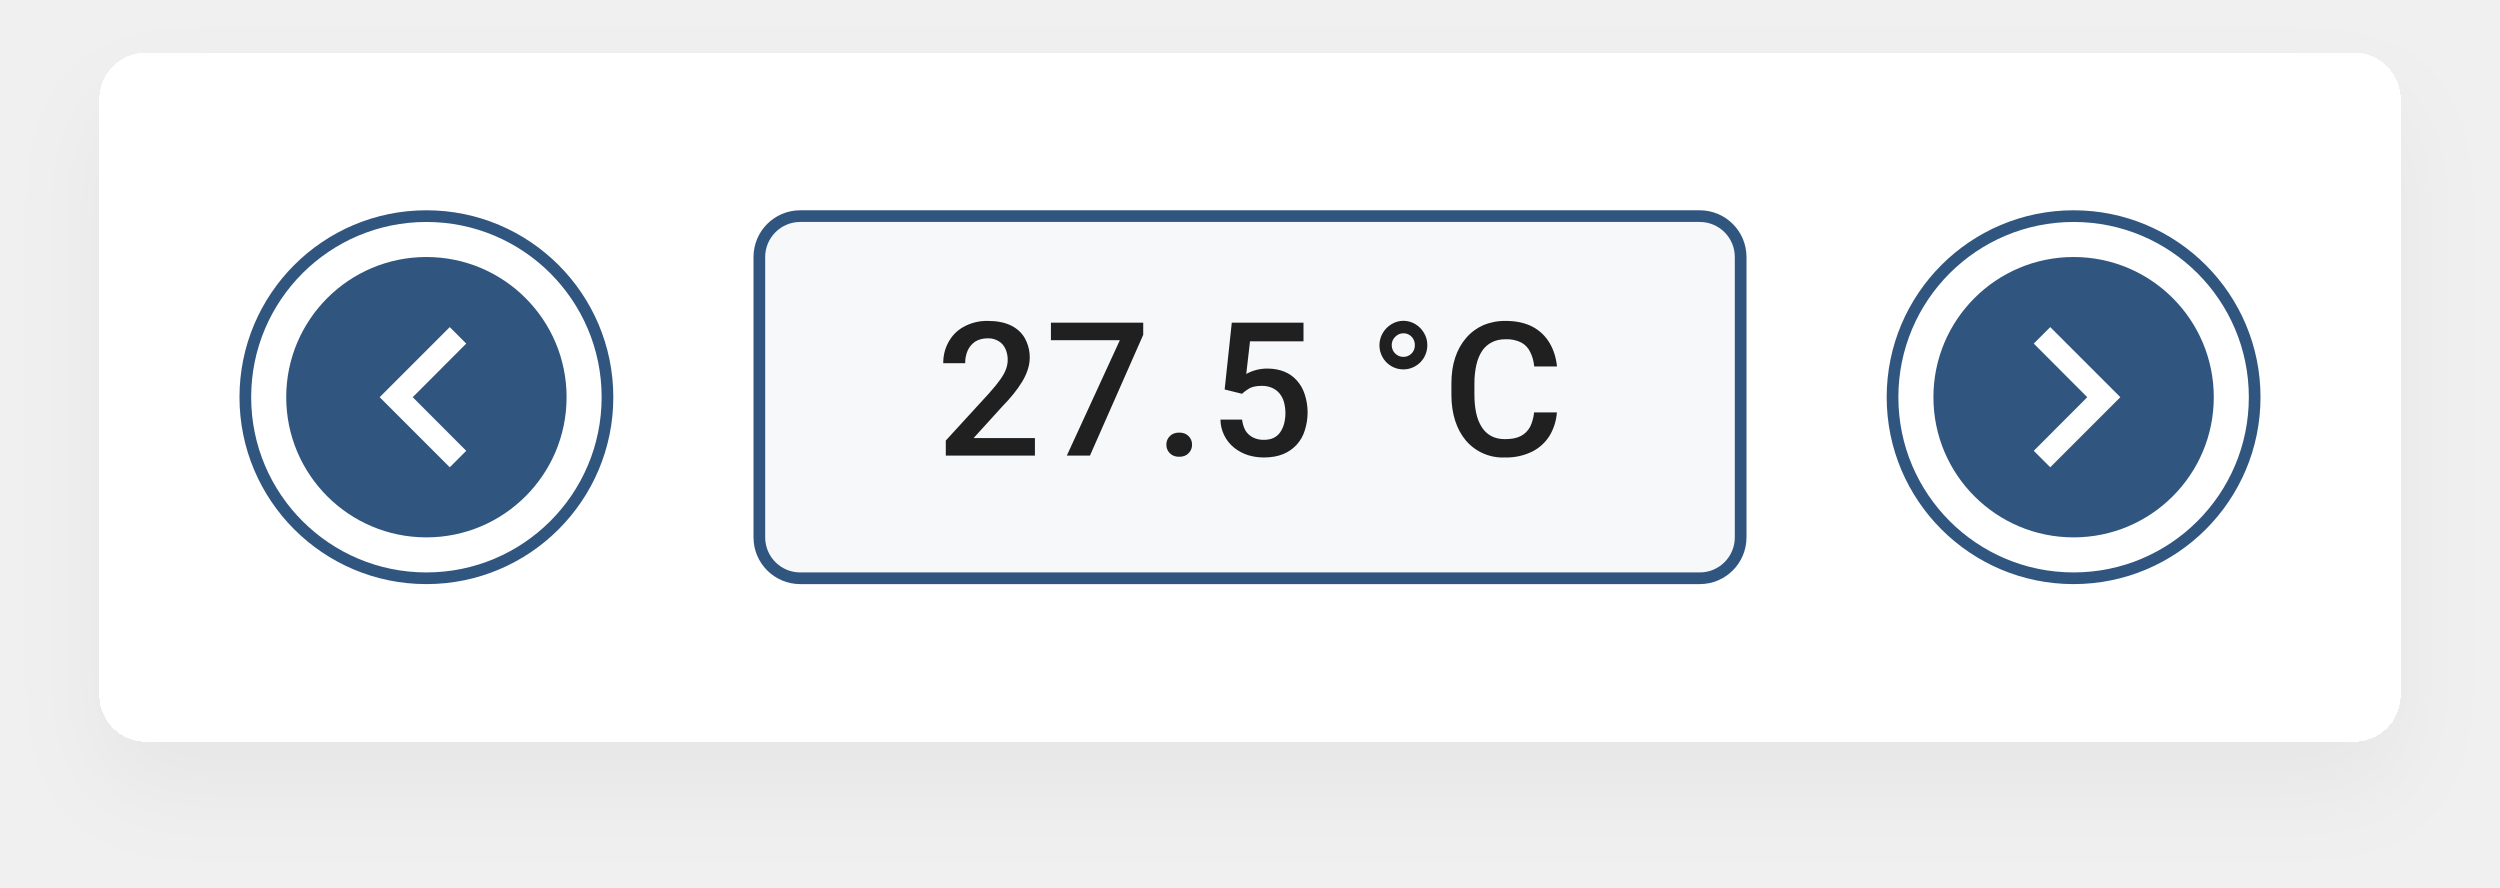
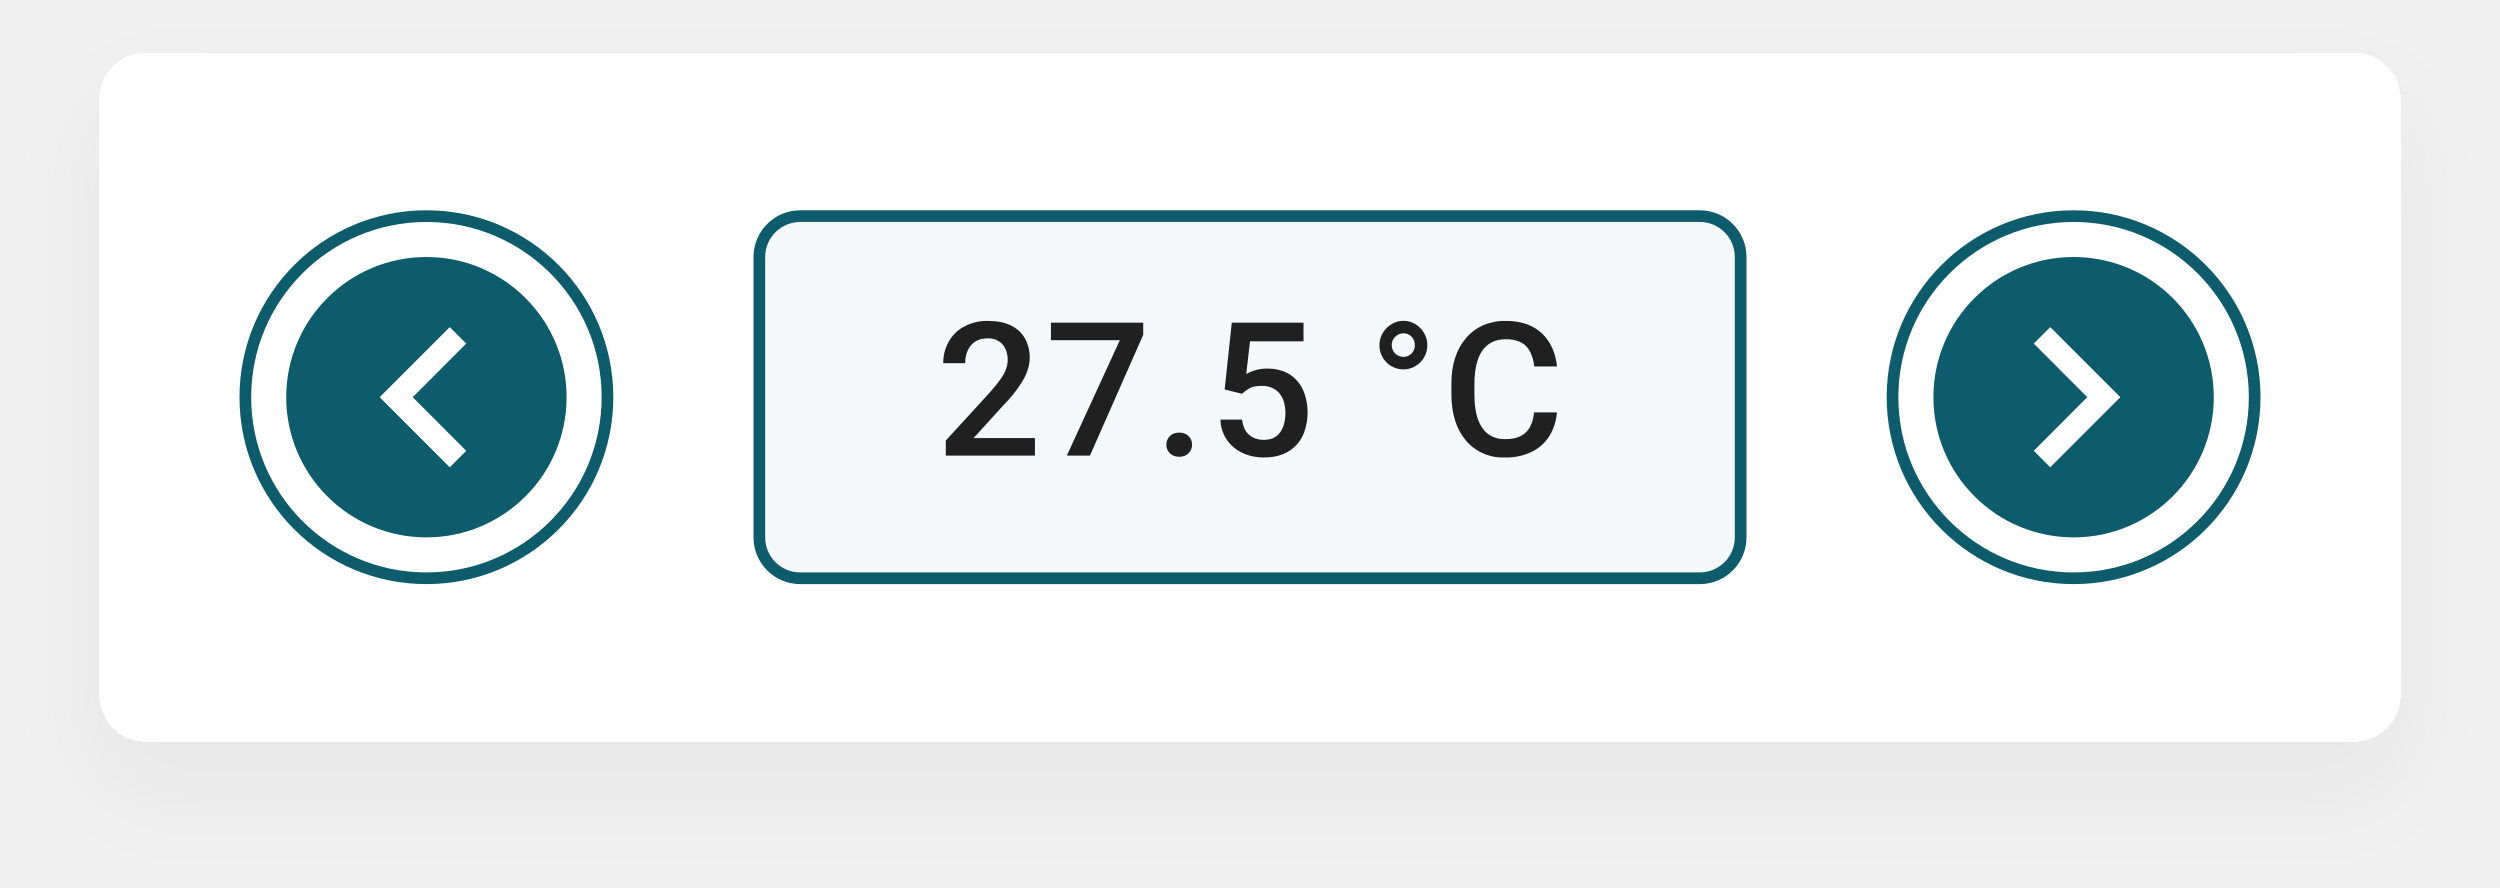
<svg xmlns="http://www.w3.org/2000/svg" width="214" height="76" fill="none">
  <g filter="url(#a)">
    <rect x="8.5" y="4.5" width="197" height="59" rx="4" fill="#fff" shape-rendering="crispEdges" />
-     <rect x="21" y="18.5" width="31" height="31" rx="15.5" stroke="#305680" />
-     <rect x="24.5" y="22" width="24" height="24" rx="12" fill="#305680" />
+     <rect x="21" y="18.5" width="31" height="31" rx="15.5" stroke="#0c5c6b" />
+     <rect x="24.5" y="22" width="24" height="24" rx="12" fill="#0c5c6b" />
    <path d="m38.5 40 1.41-1.41L35.33 34l4.58-4.59L38.5 28l-6 6 6 6Z" fill="#fff" />
-     <path d="M65 22a3.5 3.5 0 0 1 3.5-3.5h77A3.5 3.5 0 0 1 149 22v24a3.5 3.5 0 0 1-3.5 3.5h-77A3.5 3.5 0 0 1 65 46V22Z" fill="#305680" fill-opacity=".04" />
-     <path d="M65 22a3.5 3.5 0 0 1 3.5-3.5h77A3.5 3.5 0 0 1 149 22v24a3.5 3.5 0 0 1-3.5 3.5h-77A3.5 3.5 0 0 1 65 46V22Z" stroke="#305680" />
+     <path d="M65 22a3.5 3.5 0 0 1 3.5-3.5h77A3.5 3.5 0 0 1 149 22v24a3.5 3.5 0 0 1-3.5 3.5h-77A3.5 3.5 0 0 1 65 46V22Z" fill="#0c5c6b" fill-opacity=".04" />
+     <path d="M65 22a3.5 3.5 0 0 1 3.5-3.5h77A3.5 3.5 0 0 1 149 22v24a3.5 3.5 0 0 1-3.5 3.5h-77A3.5 3.5 0 0 1 65 46V22Z" stroke="#0c5c6b" />
    <path d="M88.59 37.5V39h-7.63v-1.29l3.7-4.04c.41-.46.73-.85.97-1.19.23-.33.4-.63.49-.9a2.3 2.3 0 0 0-.06-1.73c-.13-.27-.32-.5-.58-.65a1.7 1.7 0 0 0-.93-.24c-.42 0-.77.1-1.06.27-.28.19-.5.44-.65.76a2.6 2.6 0 0 0-.22 1.1h-1.88c0-.67.15-1.27.46-1.82.3-.55.73-.99 1.3-1.3a4.1 4.1 0 0 1 2.08-.5c.76 0 1.4.13 1.94.38.53.26.93.62 1.2 1.09a3.36 3.36 0 0 1 .25 2.72 5 5 0 0 1-.49 1.04 9 9 0 0 1-.74 1.04c-.28.35-.6.7-.94 1.05l-2.46 2.71h5.25Zm9.27-9.88v1.04L93.3 39h-1.98l4.54-9.88h-5.9v-1.5h7.89Zm1.98 10.44c0-.29.1-.53.3-.73.2-.2.46-.3.8-.3s.6.1.8.3c.2.2.3.44.3.73a1 1 0 0 1-.3.74c-.2.2-.46.3-.8.3s-.6-.1-.8-.3a1 1 0 0 1-.3-.74Zm6.49-4.35-1.5-.37.61-5.72h6.14v1.6H107l-.32 2.79a3.67 3.67 0 0 1 1.81-.46c.54 0 1.02.09 1.44.26.42.17.79.43 1.08.76.3.33.53.73.68 1.2a5 5 0 0 1 0 3.07 3.17 3.17 0 0 1-1.85 2.03c-.46.19-1.01.29-1.65.29a4.6 4.6 0 0 1-1.36-.2 3.73 3.73 0 0 1-1.17-.62 3.14 3.14 0 0 1-1.19-2.42h1.85c.05.37.15.69.3.95.16.25.38.45.64.58a2 2 0 0 0 .92.2c.32 0 .6-.05.83-.16.23-.11.42-.27.57-.48.15-.22.27-.47.34-.75a3.62 3.62 0 0 0-.02-1.87 1.98 1.98 0 0 0-.38-.72c-.17-.2-.38-.36-.63-.47a2.13 2.13 0 0 0-.88-.17c-.45 0-.8.07-1.04.2-.23.13-.45.29-.65.48Zm11.75-4.16c0-.38.1-.72.28-1.04.19-.32.44-.57.75-.76a1.96 1.96 0 0 1 2.05 0c.31.19.56.44.74.76.19.32.28.66.28 1.04s-.1.73-.28 1.05c-.18.31-.43.56-.74.74a2.04 2.04 0 0 1-2.8-.74 2.03 2.03 0 0 1-.28-1.05Zm1.05 0a1 1 0 0 0 1 1 .97.97 0 0 0 .98-1 1 1 0 0 0-.27-.72.93.93 0 0 0-.7-.3c-.28 0-.51.1-.71.3-.2.2-.3.43-.3.72Zm12.19 5.75h1.95a4.5 4.5 0 0 1-.62 1.99 3.72 3.72 0 0 1-1.5 1.37 5 5 0 0 1-2.33.5 4.15 4.15 0 0 1-3.34-1.45c-.4-.48-.71-1.04-.92-1.7-.21-.66-.32-1.4-.32-2.22v-.95c0-.81.1-1.55.32-2.22.22-.66.53-1.22.94-1.69.4-.47.9-.84 1.46-1.09a4.78 4.78 0 0 1 1.93-.37c.9 0 1.67.17 2.3.5.62.33 1.1.8 1.45 1.38.35.59.56 1.26.64 2.02h-1.95c-.05-.48-.17-.9-.35-1.25a1.77 1.77 0 0 0-.76-.8 2.73 2.73 0 0 0-1.33-.28c-.45 0-.84.08-1.17.25a2.2 2.2 0 0 0-.84.73c-.22.33-.39.72-.5 1.2-.11.47-.17 1-.17 1.6v.97c0 .57.05 1.1.15 1.56.1.47.26.86.47 1.2.21.33.48.59.81.77.33.18.72.27 1.18.27.56 0 1-.08 1.35-.26.35-.18.61-.44.8-.78.17-.34.3-.76.35-1.25Z" fill="#000" fill-opacity=".87" />
-     <rect x="162" y="18.5" width="31" height="31" rx="15.5" stroke="#305680" />
-     <rect x="165.5" y="22" width="24" height="24" rx="12" fill="#305680" />
+     <rect x="162" y="18.5" width="31" height="31" rx="15.5" stroke="#0c5c6b" />
+     <rect x="165.5" y="22" width="24" height="24" rx="12" fill="#0c5c6b" />
    <path d="m175.5 28-1.41 1.41 4.58 4.59-4.58 4.59L175.5 40l6-6-6-6Z" fill="#fff" />
  </g>
  <defs>
    <filter id="a" x=".5" y=".5" width="213" height="75" filterUnits="userSpaceOnUse" color-interpolation-filters="sRGB">
      <feFlood flood-opacity="0" result="BackgroundImageFix" />
      <feColorMatrix in="SourceAlpha" values="0 0 0 0 0 0 0 0 0 0 0 0 0 0 0 0 0 0 127 0" result="hardAlpha" />
      <feOffset dy="4" />
      <feGaussianBlur stdDeviation="4" />
      <feComposite in2="hardAlpha" operator="out" />
      <feColorMatrix values="0 0 0 0 0 0 0 0 0 0 0 0 0 0 0 0 0 0 0.04 0" />
      <feBlend in2="BackgroundImageFix" result="effect1_dropShadow_5669_166705" />
      <feBlend in="SourceGraphic" in2="effect1_dropShadow_5669_166705" result="shape" />
    </filter>
  </defs>
</svg>
